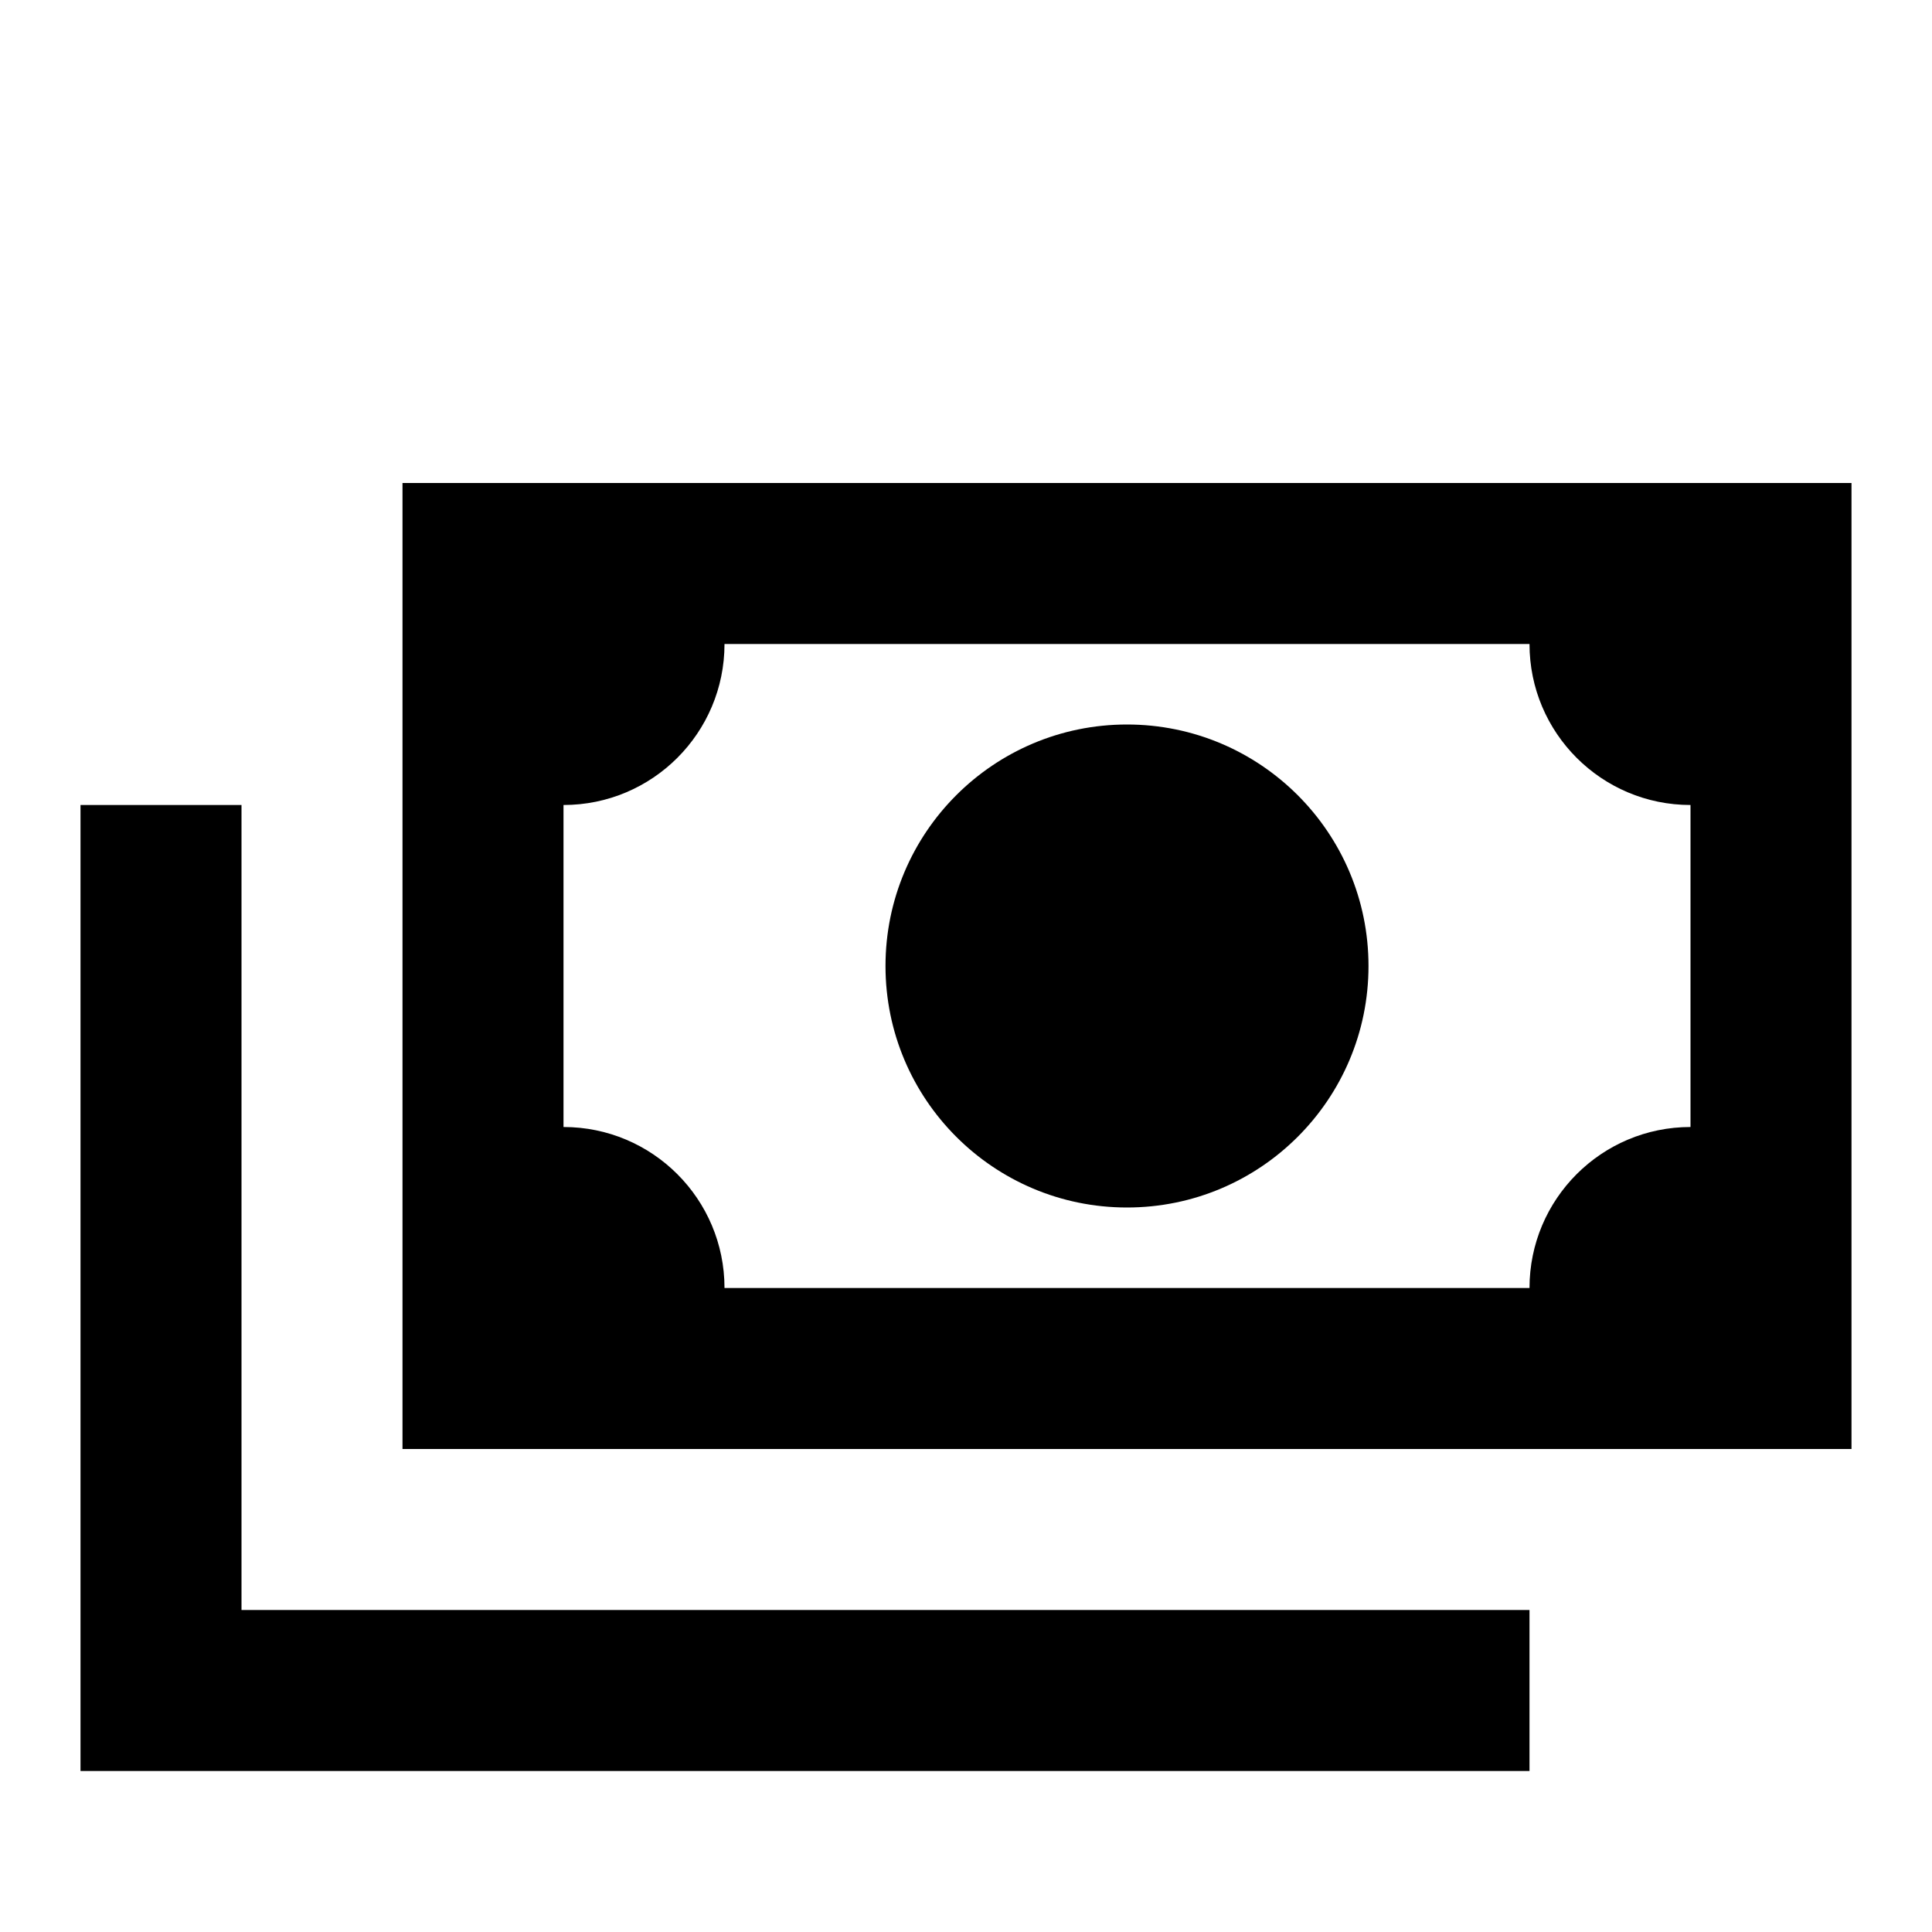
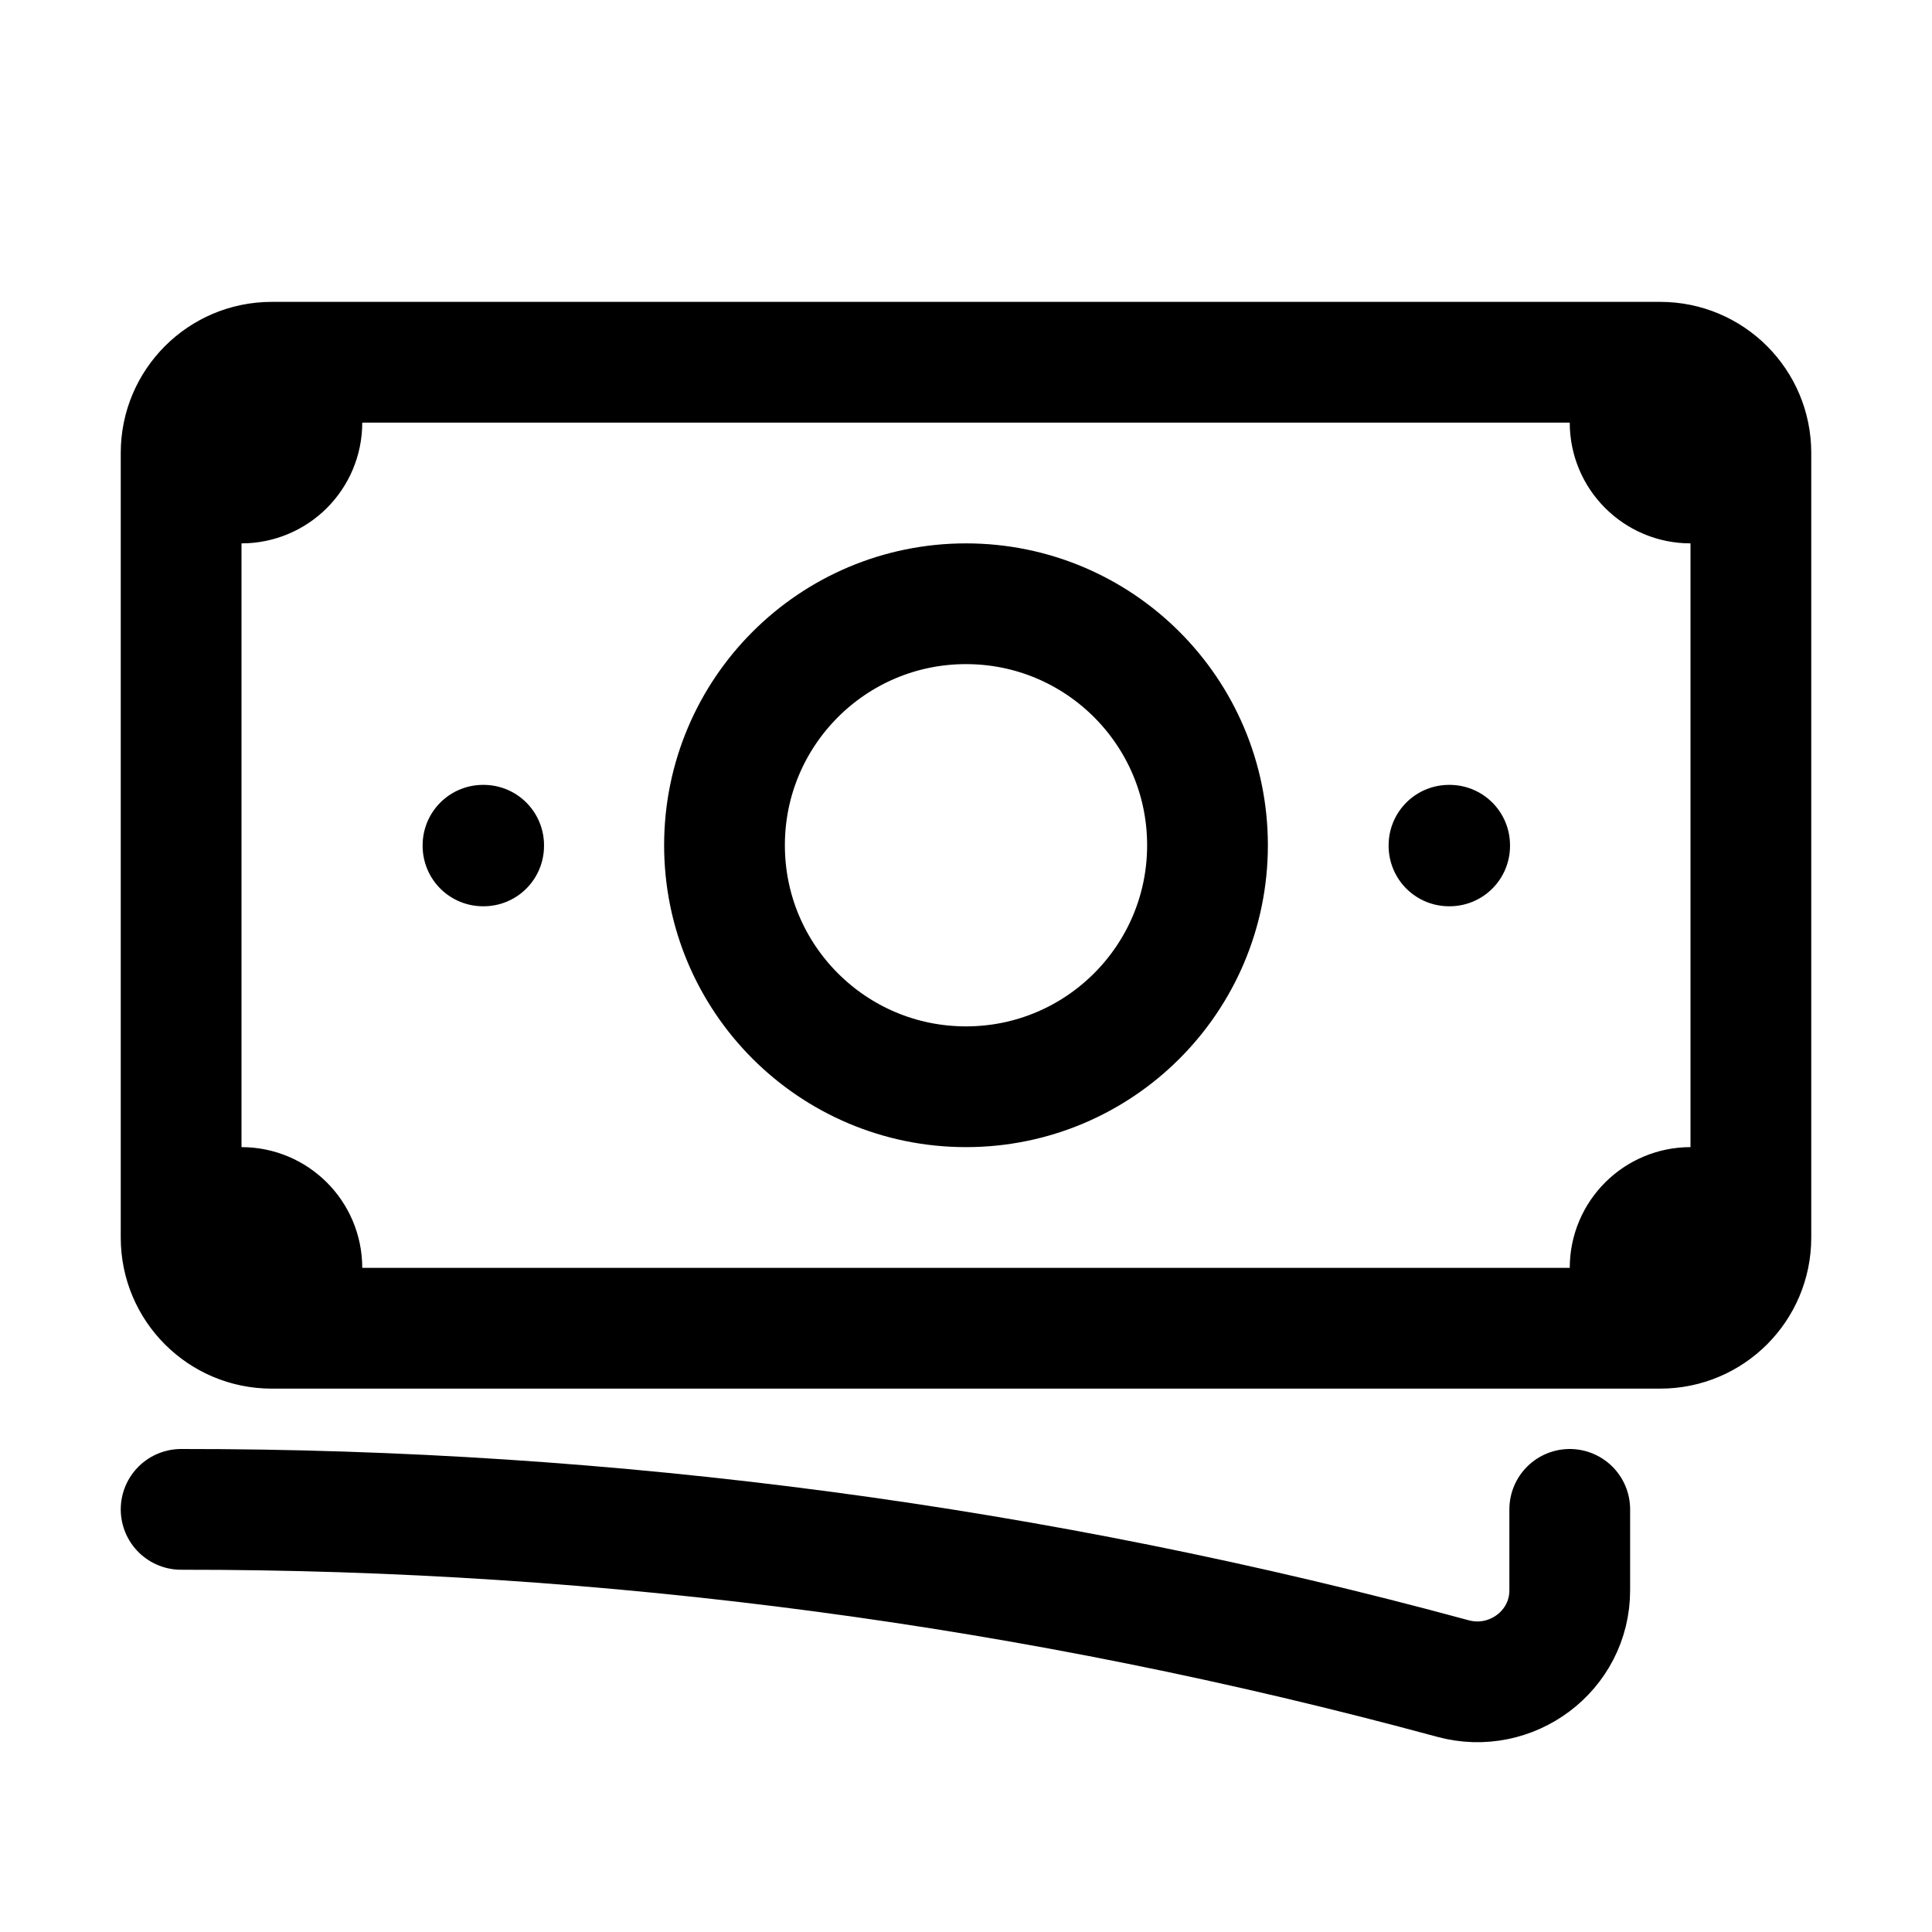
- <svg xmlns="http://www.w3.org/2000/svg" width="32" height="32" viewBox="0 0 24 24">
-   <path fill="#000000" d="M5 6h18v12H5zm9 3a3 3 0 0 1 3 3a3 3 0 0 1-3 3a3 3 0 0 1-3-3a3 3 0 0 1 3-3M9 8a2 2 0 0 1-2 2v4a2 2 0 0 1 2 2h10a2 2 0 0 1 2-2v-4a2 2 0 0 1-2-2zm-8 2h2v10h16v2H1z" />
+ <svg xmlns="http://www.w3.org/2000/svg" fill="none" viewBox="0 0 24 24" stroke-width="1.5" stroke="currentColor" width="30" height="30">
+   <path stroke-linecap="round" stroke-linejoin="round" d="M2.25 18.75a60.07 60.07 0 0 1 15.797 2.101c.727.198 1.453-.342 1.453-1.096V18.75M3.75 4.5v.75A.75.75 0 0 1 3 6h-.75m0 0v-.375c0-.621.504-1.125 1.125-1.125H20.25M2.25 6v9m18-10.5v.75c0 .414.336.75.75.75h.75m-1.5-1.5h.375c.621 0 1.125.504 1.125 1.125v9.75c0 .621-.504 1.125-1.125 1.125h-.375m1.5-1.5H21a.75.75 0 0 0-.75.75v.75m0 0H3.75m0 0h-.375a1.125 1.125 0 0 1-1.125-1.125V15m1.5 1.5v-.75A.75.75 0 0 0 3 15h-.75M15 10.5a3 3 0 1 1-6 0 3 3 0 0 1 6 0Zm3 0h.008v.008H18V10.5Zm-12 0h.008v.008H6V10.5Z" />
</svg>
